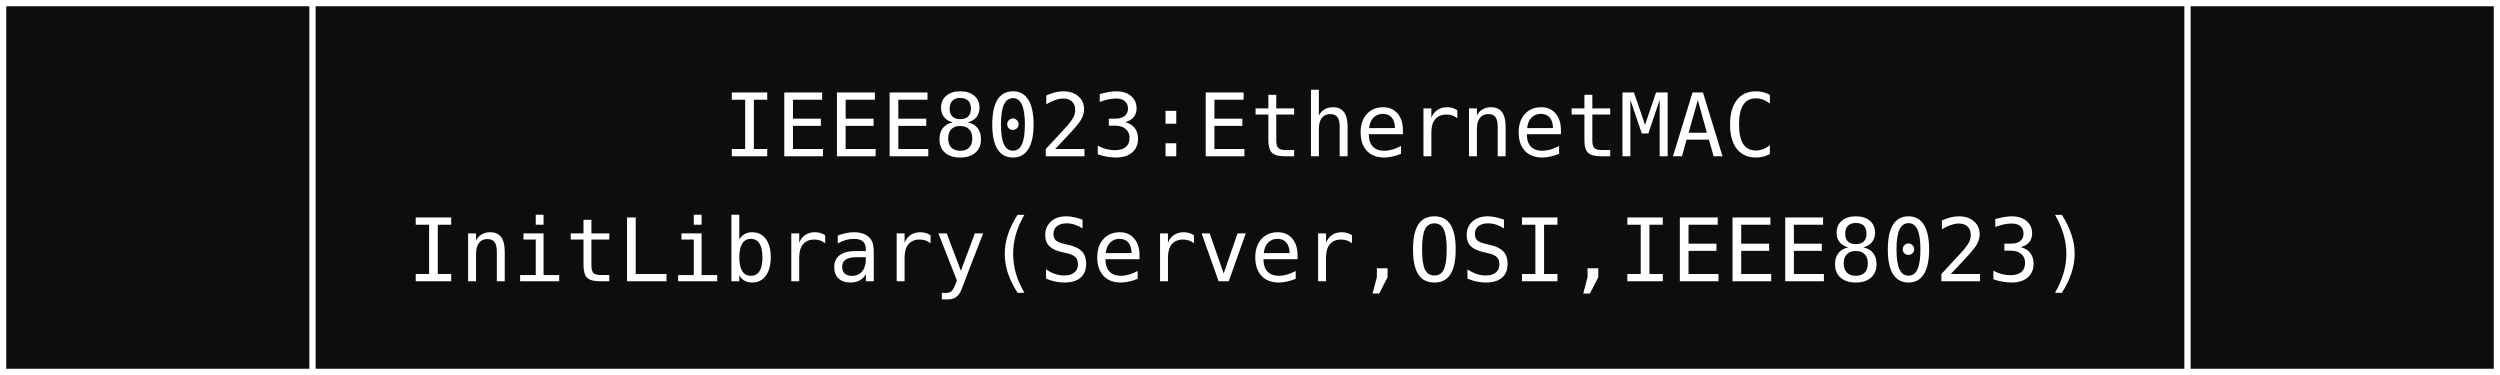
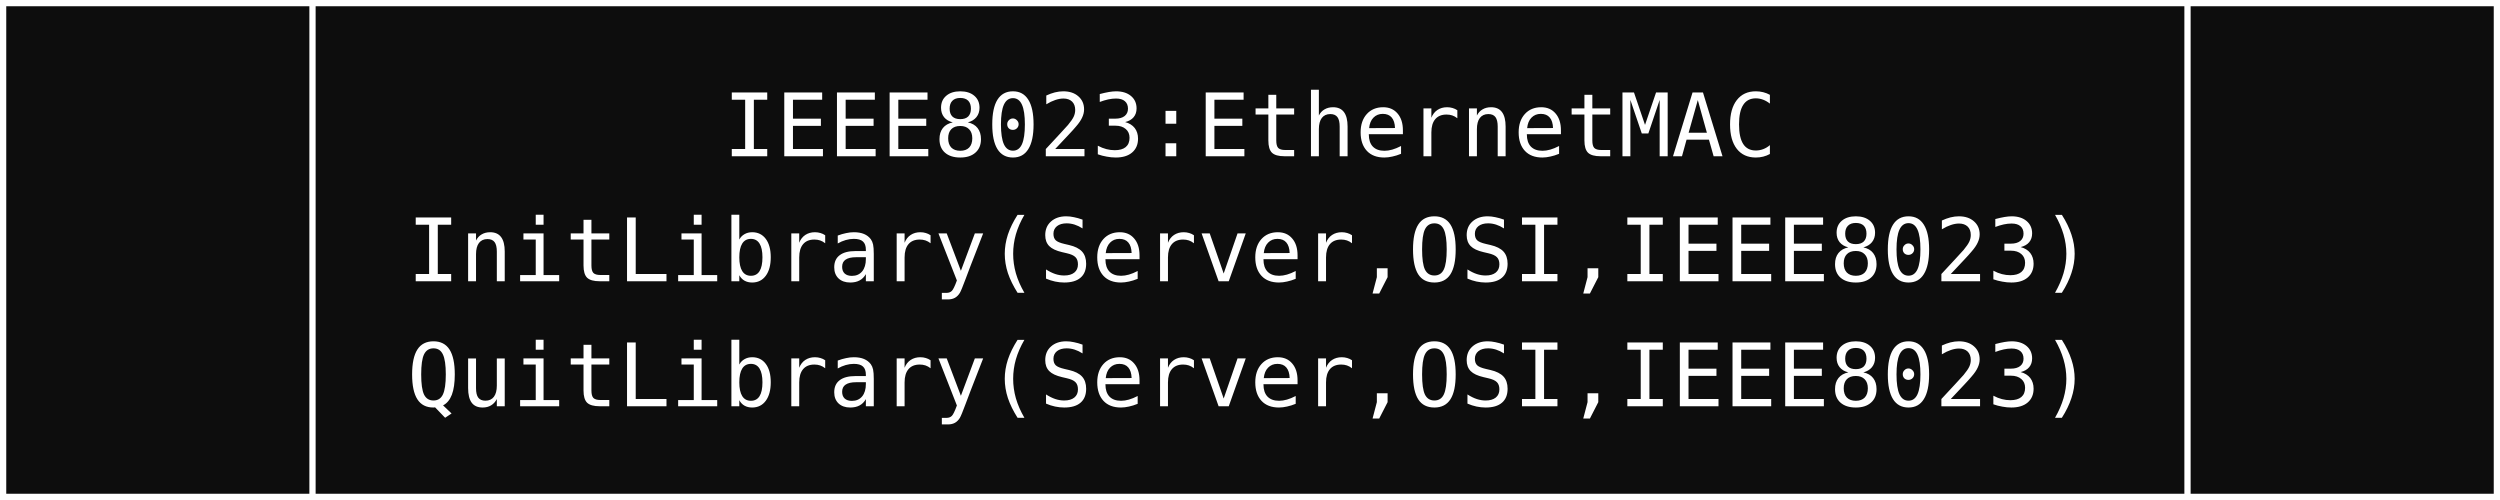
- <svg xmlns="http://www.w3.org/2000/svg" width="400" height="60">
+ <svg xmlns="http://www.w3.org/2000/svg" width="400" height="80">
  <defs>
    <marker id="arrowhead" markerWidth="10" markerHeight="7" refX="10" refY="3.5" orient="auto">
      <polygon points="0 0, 10 3.5, 0 7" fill="#fff" />
    </marker>
  </defs>
  <rect width="100%" height="100%" fill="#0d0d0d" stroke="#fff" stroke-width="2" />
  <g font-family="monospace" font-size="14" fill="#fff" text-anchor="middle">
-     <rect x="50" y="0" width="300" height="60" fill="none" stroke="#fff" stroke-width="1" />
+     <rect x="50" y="0" width="300" height="80" fill="none" stroke="#fff" stroke-width="1" />
    <text x="50%" y="25" font-family="monospace" font-size="14" fill="#fff" text-anchor="middle">IEEE8023:EthernetMAC</text>
    <text x="50%" y="45" font-family="monospace" font-size="14" fill="#fff" text-anchor="middle">InitLibrary(Server,OSI,IEEE8023)</text>
+     <text x="50%" y="65" font-family="monospace" font-size="14" fill="#fff" text-anchor="middle">QuitLibrary(Server,OSI,IEEE8023)</text>
  </g>
</svg>
